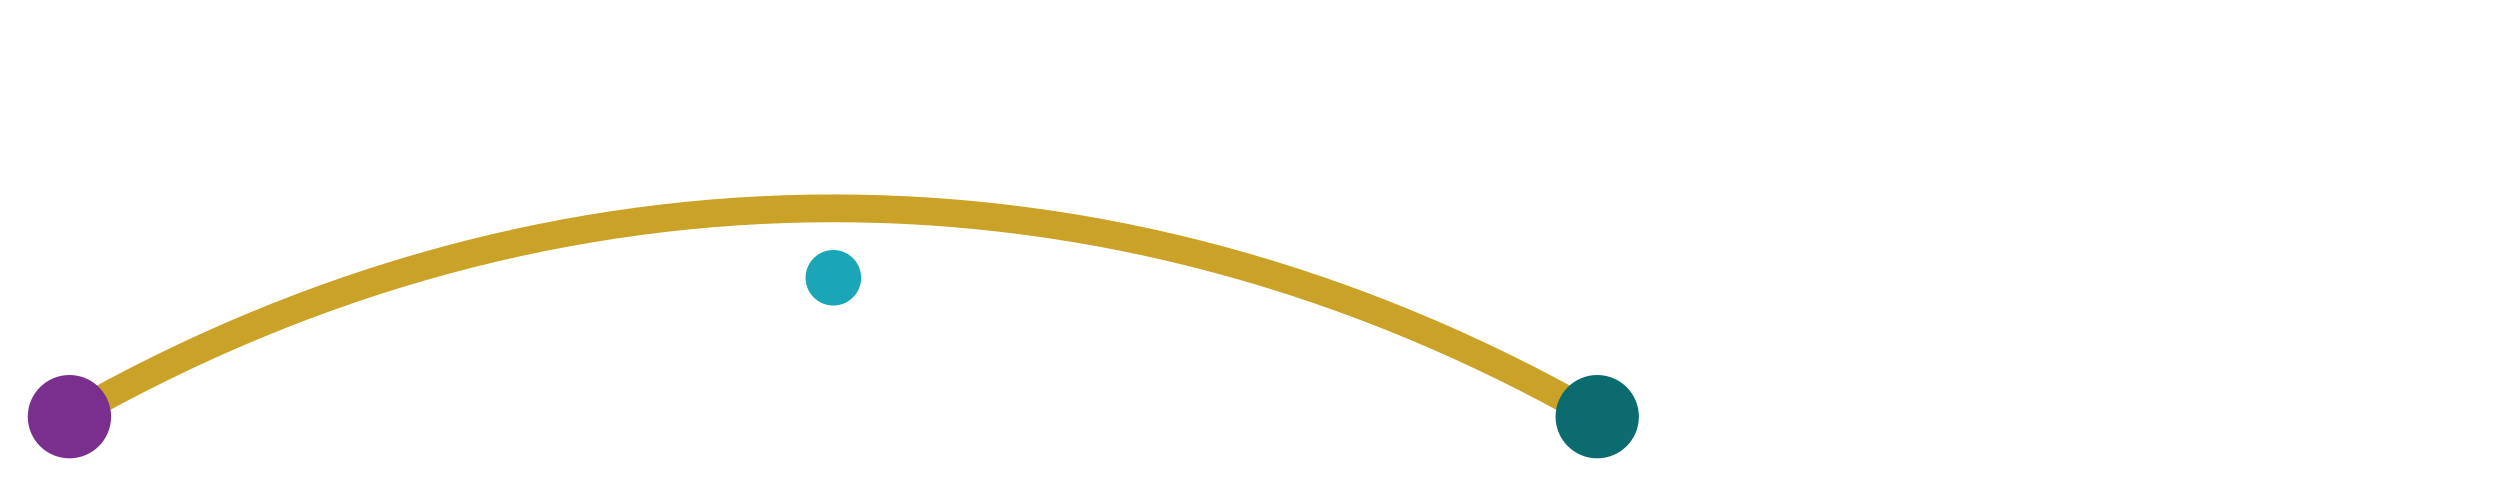
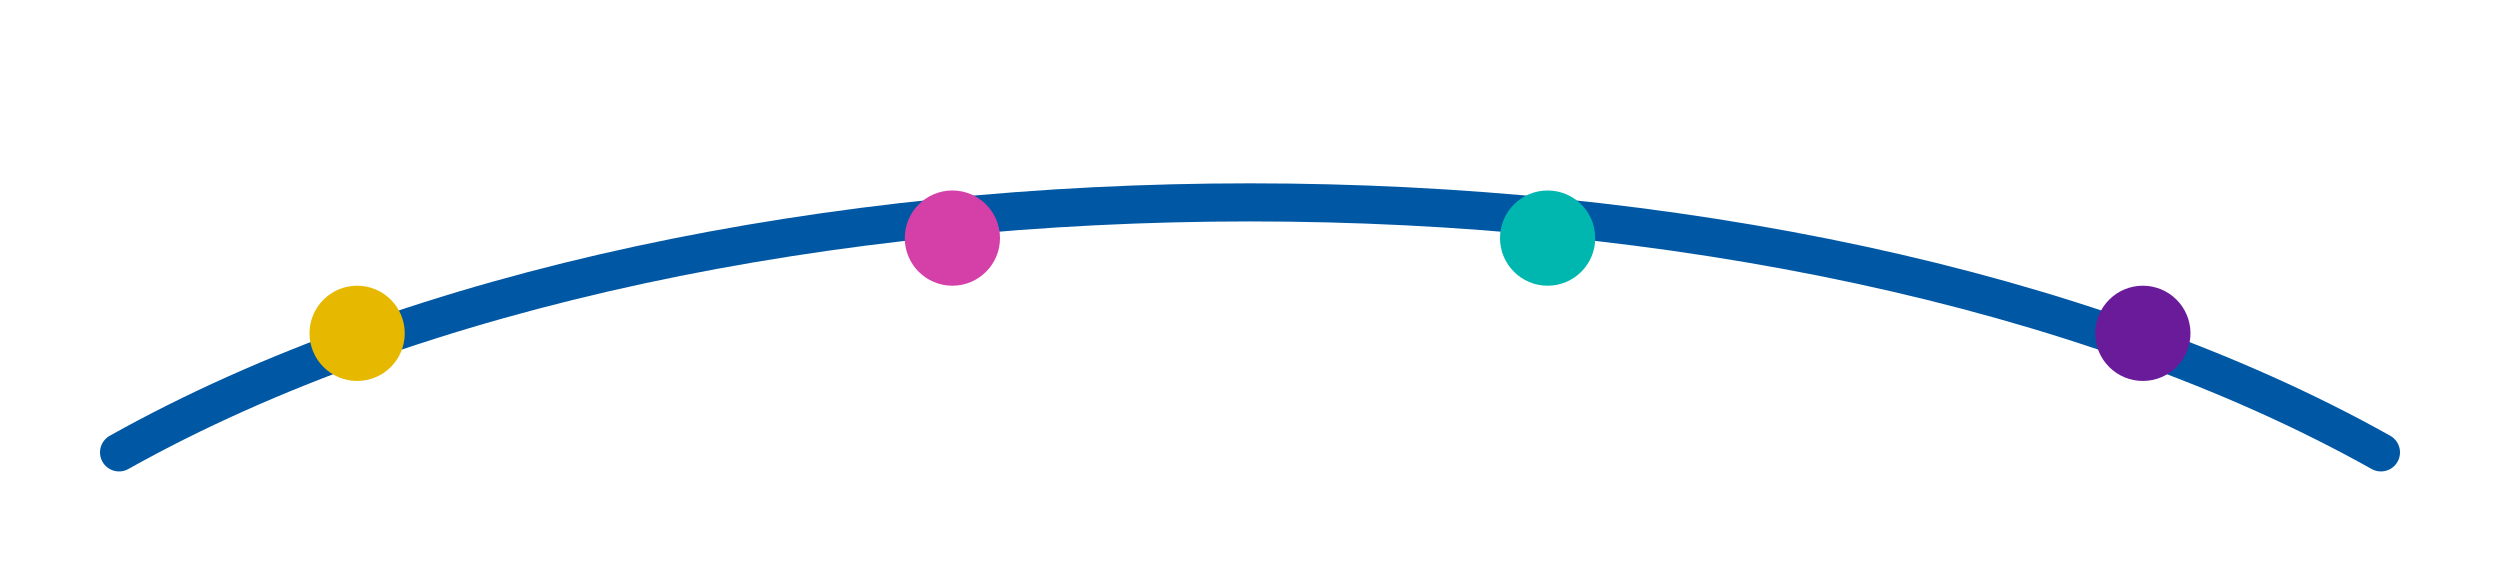
- <svg xmlns="http://www.w3.org/2000/svg" width="180" height="36" viewBox="0 0 180 36" fill="none">
-   <path d="M5 30 C40 10, 80 10, 115 30" stroke="#C9A227" stroke-width="2" fill="none" stroke-linecap="round" />
-   <circle cx="5" cy="30" r="3" fill="#7A2F8F" />
-   <circle cx="60" cy="20" r="2" fill="#1AA6B7" />
-   <circle cx="115" cy="30" r="3" fill="#0B6B6F" />
+ <svg xmlns="http://www.w3.org/2000/svg" width="210" height="48" viewBox="0 0 210 48" fill="none">
+   <path d="M10 38 C60 10, 150 10, 200 38" stroke="#0057A4" stroke-width="3.2" fill="none" stroke-linecap="round" />
+   <circle cx="30" cy="28" r="4" fill="#E6B800" />
+   <circle cx="80" cy="20" r="4" fill="#D43FA8" />
+   <circle cx="130" cy="20" r="4" fill="#00B7B0" />
+   <circle cx="180" cy="28" r="4" fill="#6A1B9A" />
</svg>
